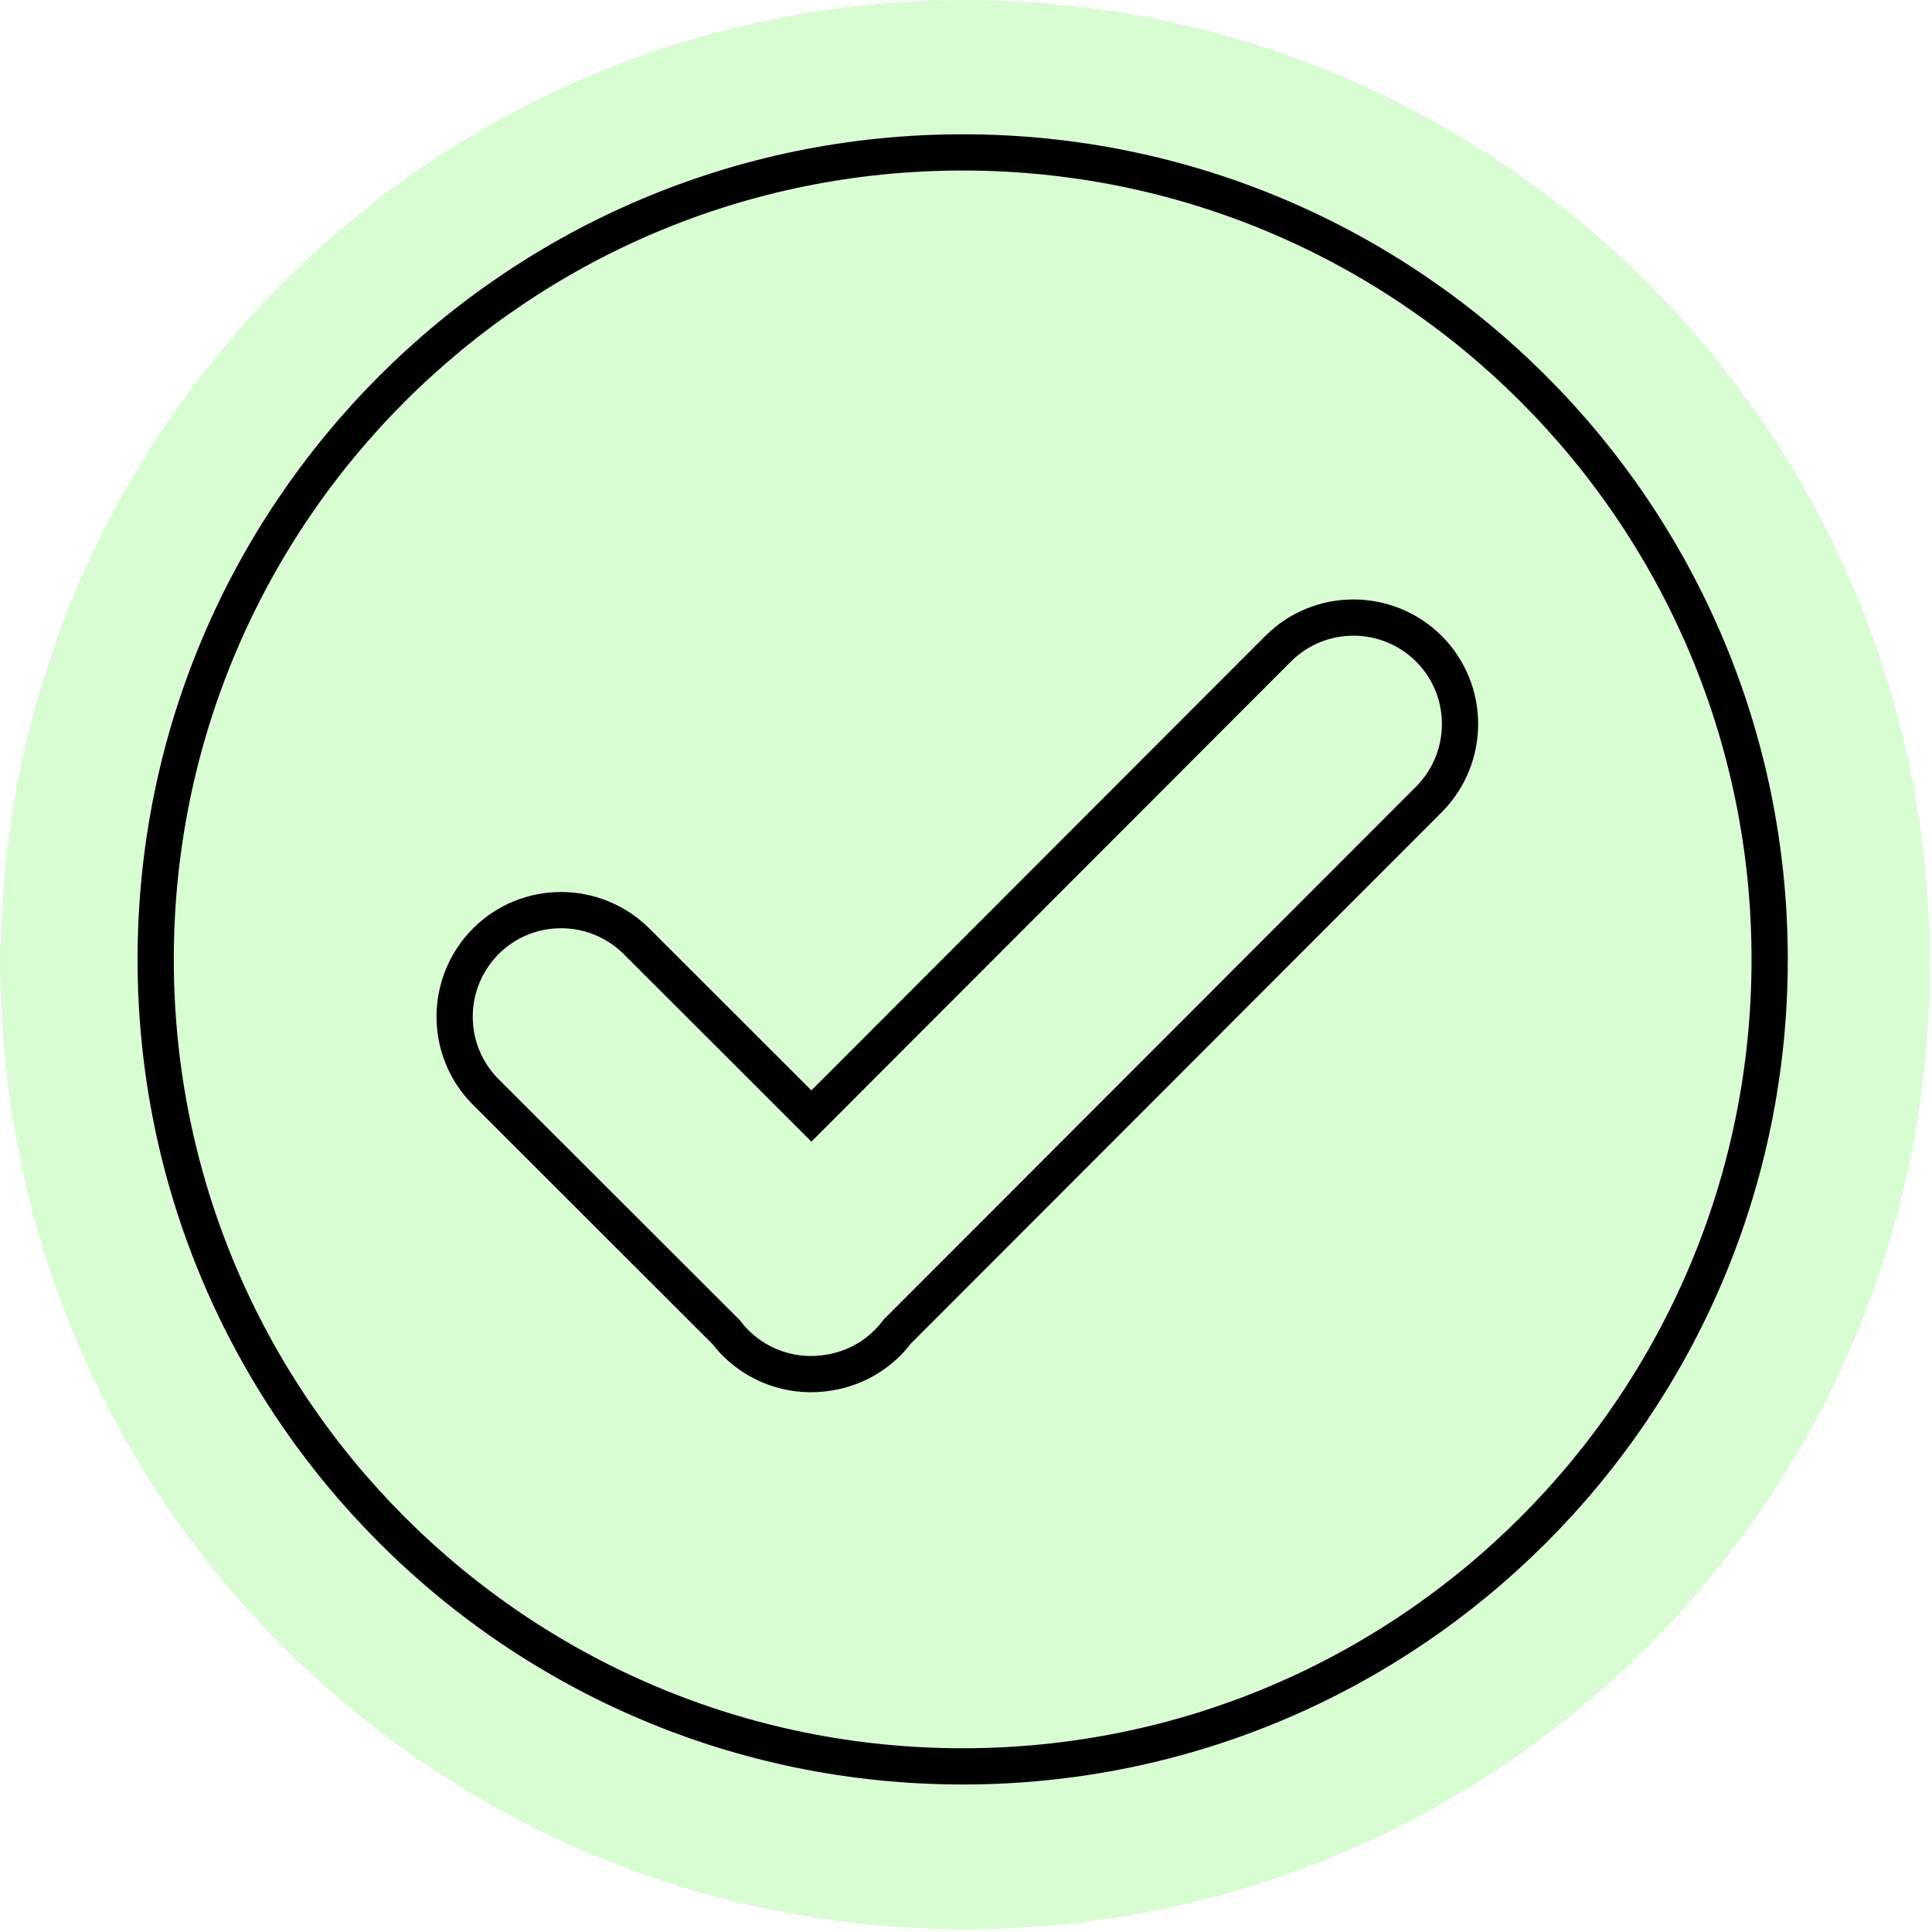
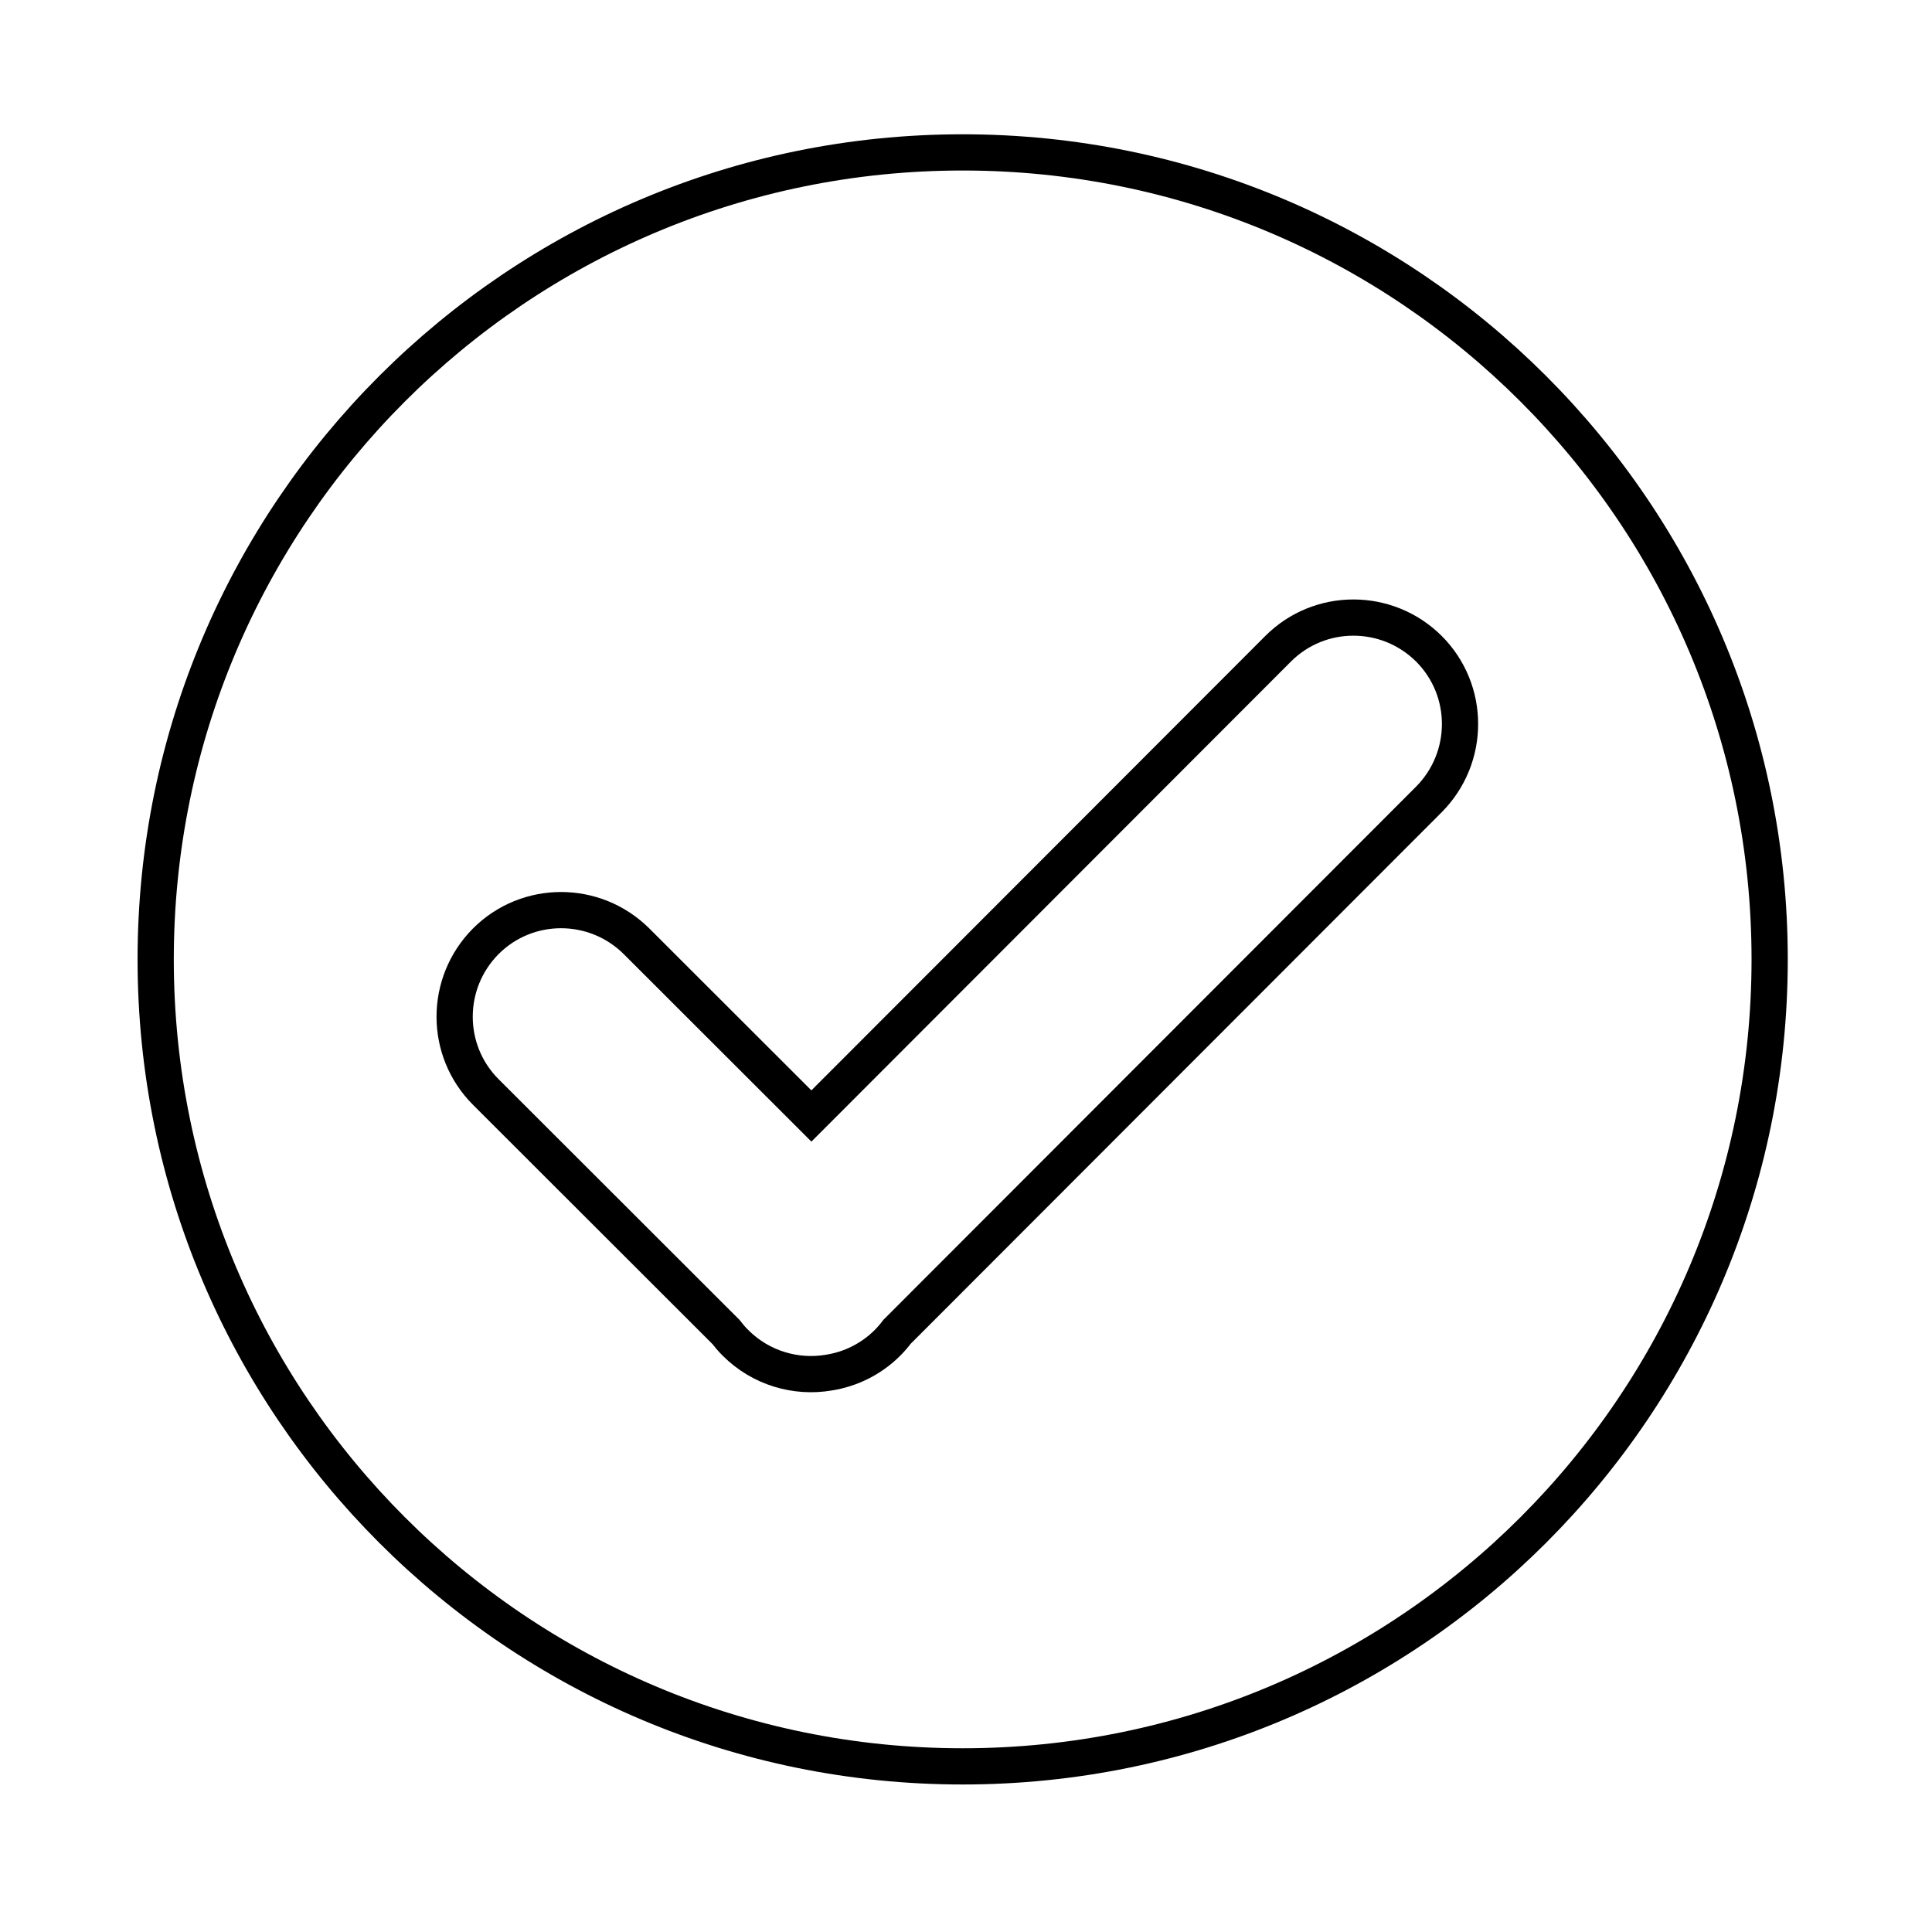
<svg xmlns="http://www.w3.org/2000/svg" width="800" height="800" fill="#000000" version="1.1" id="Layer_1" viewBox="0 0 11200 11200" xml:space="preserve">
  <defs id="defs1" />
-   <circle style="fill:#d9fdd3;stroke:#d9fdd3;stroke-width:1067.44;stroke-linecap:round;stroke-miterlimit:146.2;paint-order:stroke fill markers;fill-opacity:1;stroke-opacity:1" id="path2" cx="5595.383" cy="5592.243" r="5058.515" />
  <path d="m 8283.365,3760.718 c -242.455,-240.748 -633.03,-240.748 -873.778,0 L 4703.738,6469.556 3689.951,5456.623 c -242.455,-240.748 -633.03,-240.748 -873.778,0 -240.748,242.455 -240.748,633.03 0,873.778 l 1391.983,1390.702 c 16.648,21.77 35.002,43.113 55.065,63.175 147.693,147.693 351.304,205.319 541.682,172.877 124.642,-19.635 244.589,-77.261 340.205,-172.877 20.062,-20.062 38.417,-41.405 55.065,-63.602 L 8283.365,4634.496 c 240.748,-242.455 240.748,-633.03 0,-873.778 z" id="path1" style="fill:none;stroke:#000000;stroke-width:210;stroke-dasharray:none;stroke-opacity:1" />
  <circle style="fill:none;fill-opacity:1;stroke:#000000;stroke-width:210;stroke-linecap:round;stroke-miterlimit:146.2;stroke-dasharray:none;stroke-opacity:1;paint-order:stroke fill markers" id="path3" cx="5580.698" cy="5561.67" r="4678.195" />
</svg>
